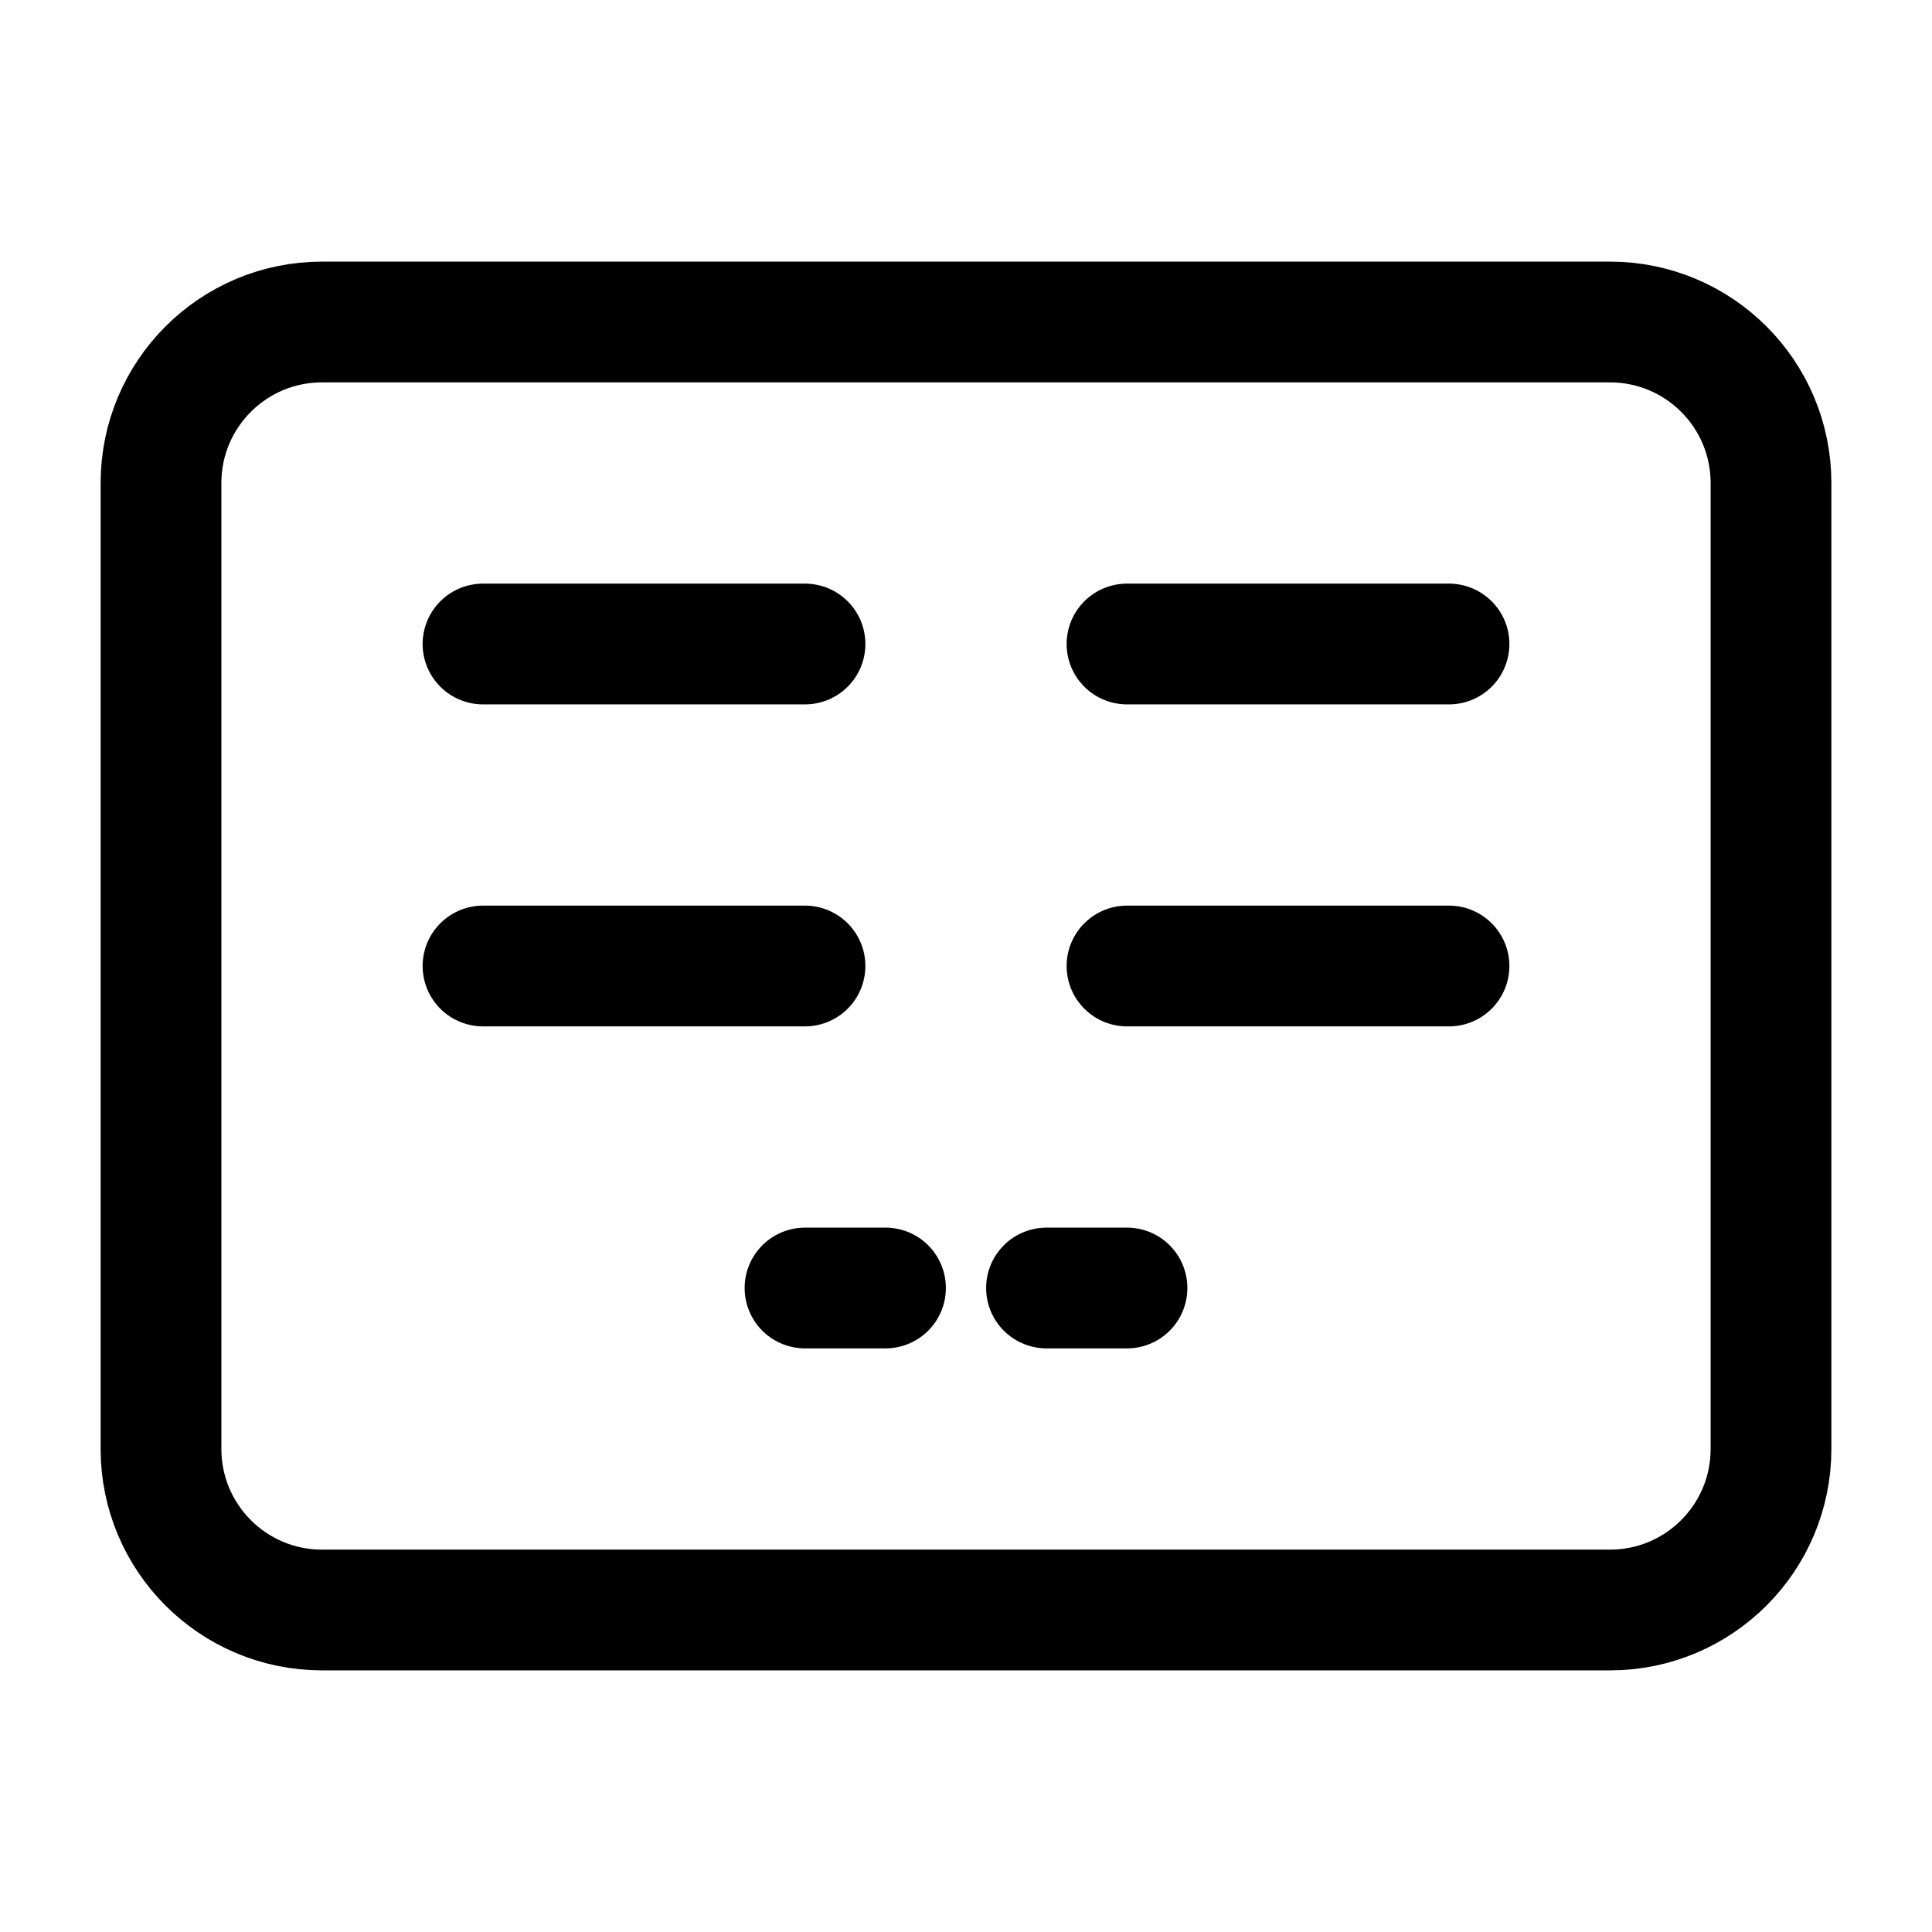
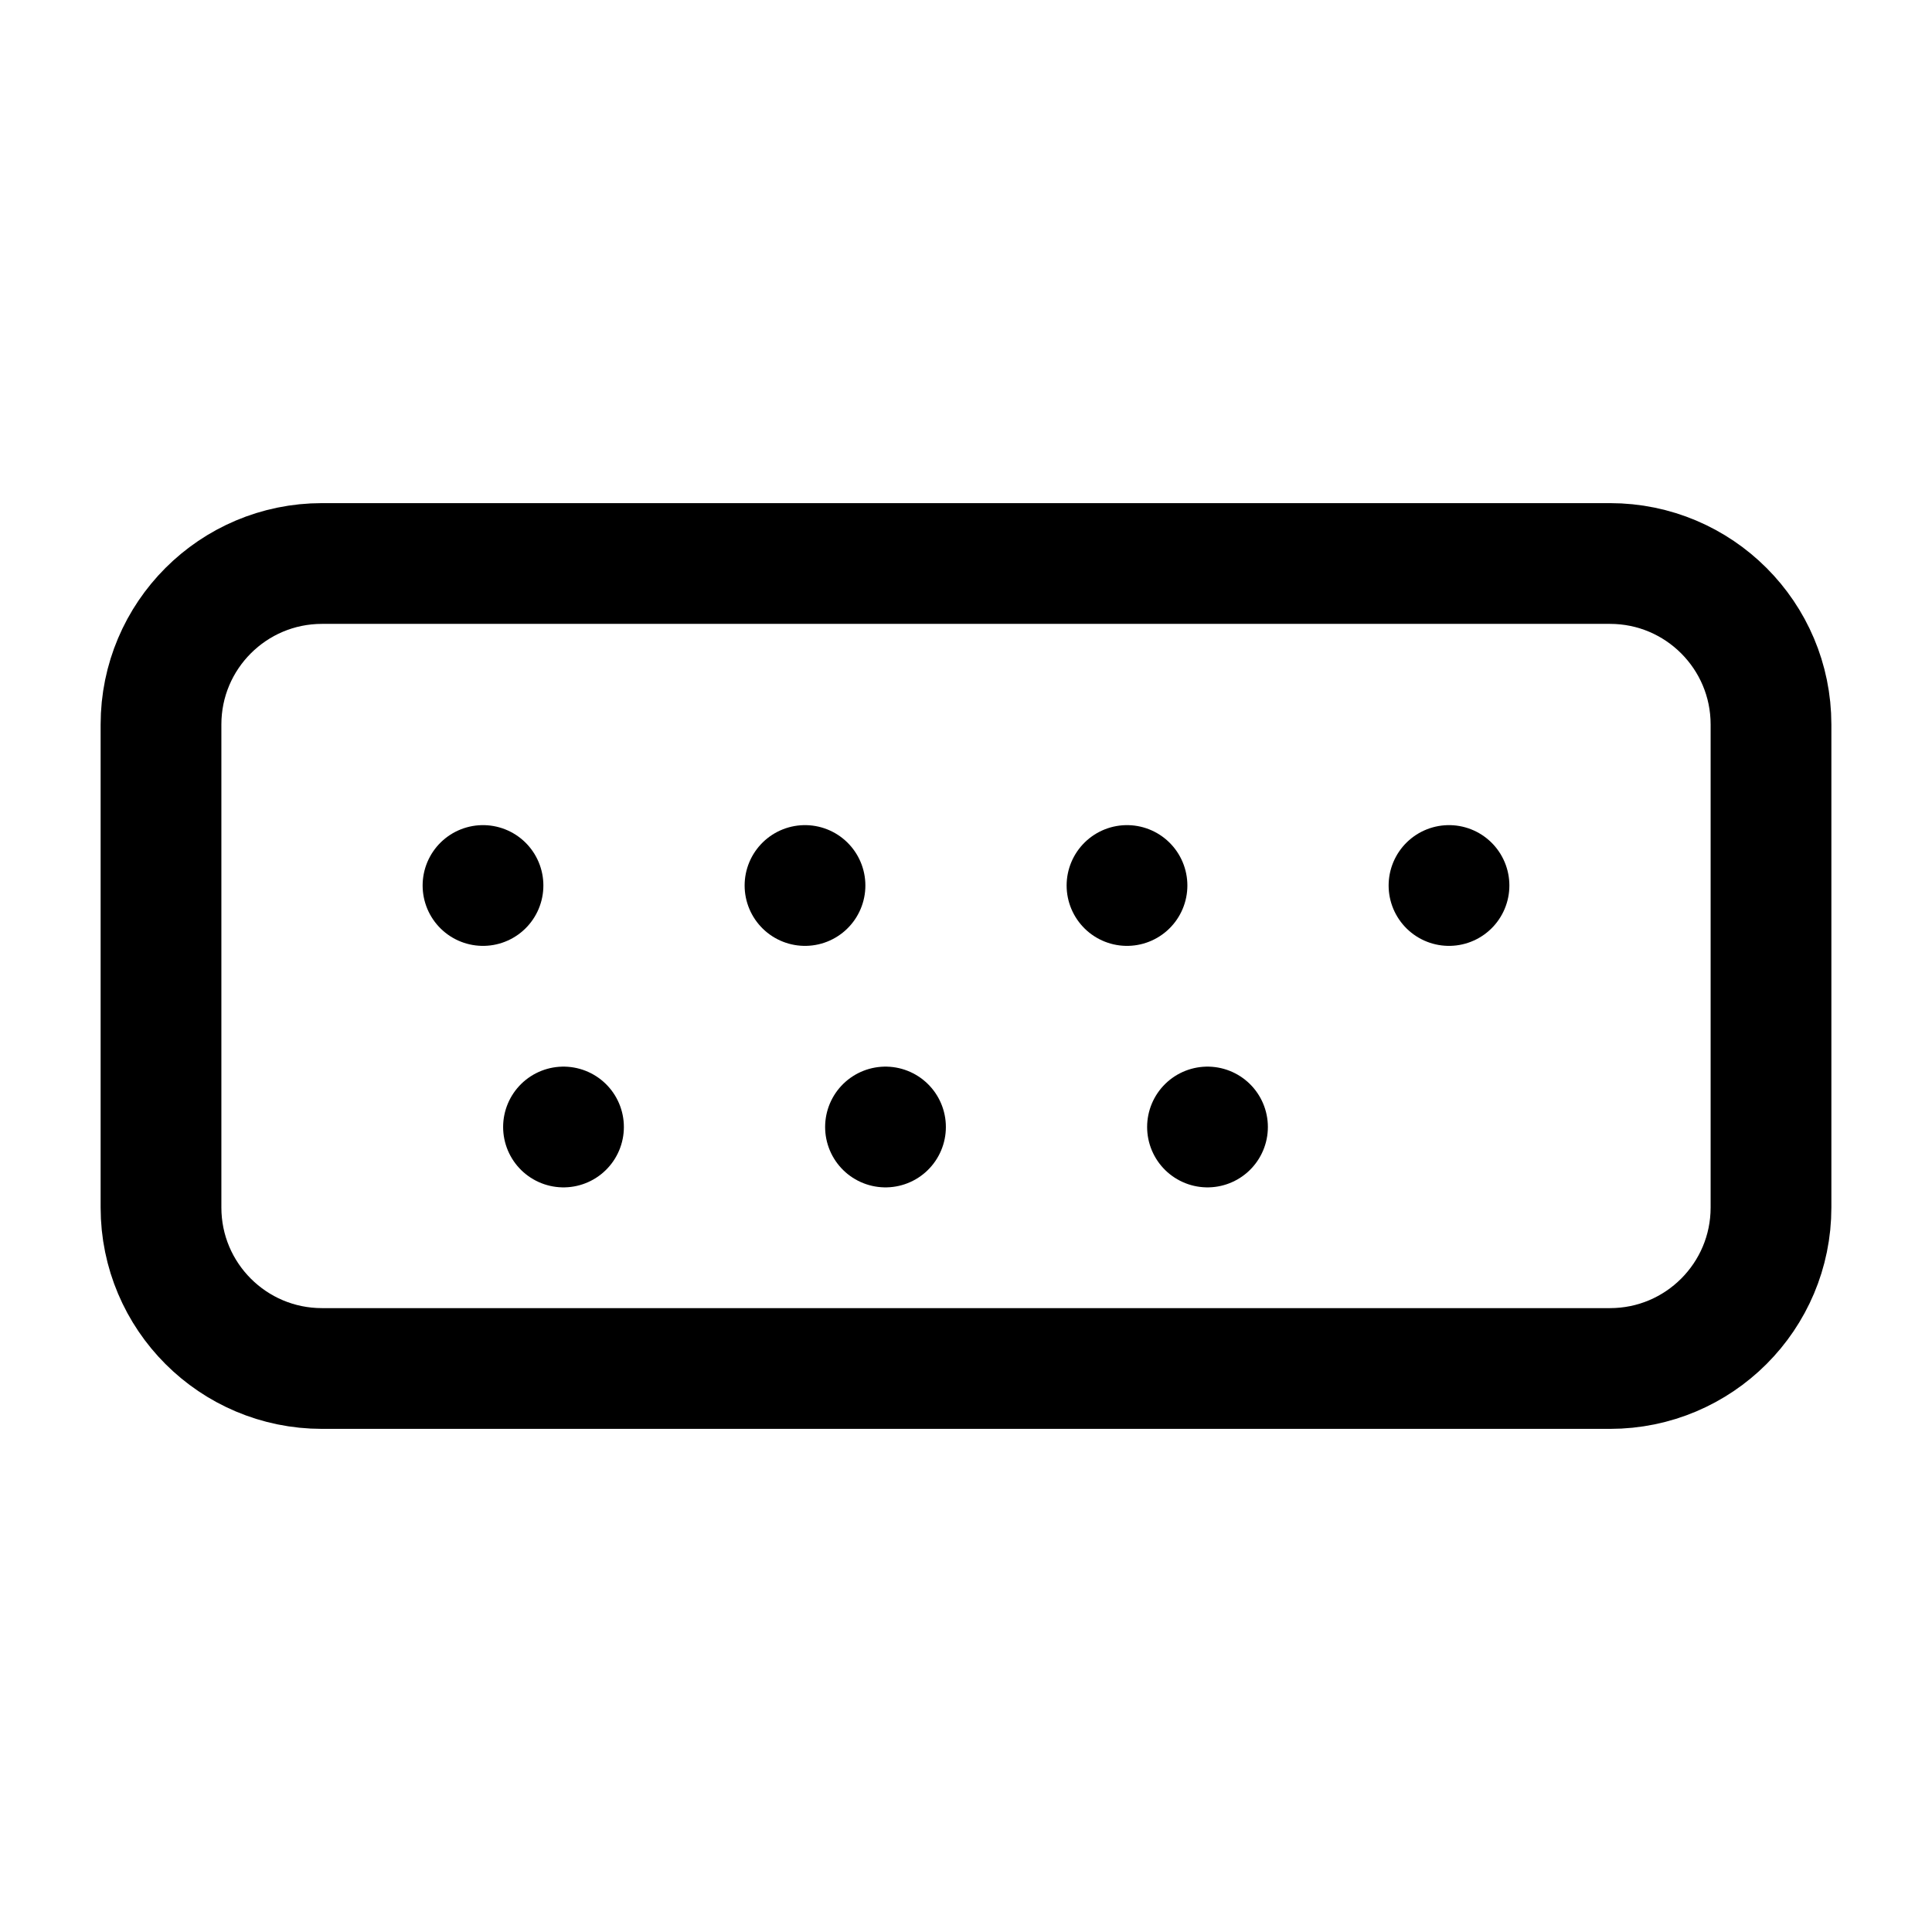
<svg xmlns="http://www.w3.org/2000/svg" viewBox="0 0 24 24" fill="none" stroke="currentColor" stroke-width="1.5" stroke-linecap="round" stroke-linejoin="round">
-   <rect x="2" y="4" width="20" height="16" rx="2" />
-   <line x1="6" y1="8" x2="10" y2="8" />
-   <line x1="14" y1="8" x2="18" y2="8" />
-   <line x1="6" y1="12" x2="10" y2="12" />
-   <line x1="14" y1="12" x2="18" y2="12" />
-   <path d="M10 16h4" stroke-dasharray="1 2" />
+   <rect x="2" y="7" width="20" height="10" rx="2" ry="2" />
+   <line x1="6" y1="11" x2="6" y2="11" />
+   <line x1="10" y1="11" x2="10" y2="11" />
+   <line x1="14" y1="11" x2="14" y2="11" />
+   <line x1="18" y1="11" x2="18" y2="11" />
+   <line x1="7" y1="14" x2="7" y2="14" />
+   <line x1="11" y1="14" x2="11" y2="14" />
+   <line x1="15" y1="14" x2="15" y2="14" />
</svg>
